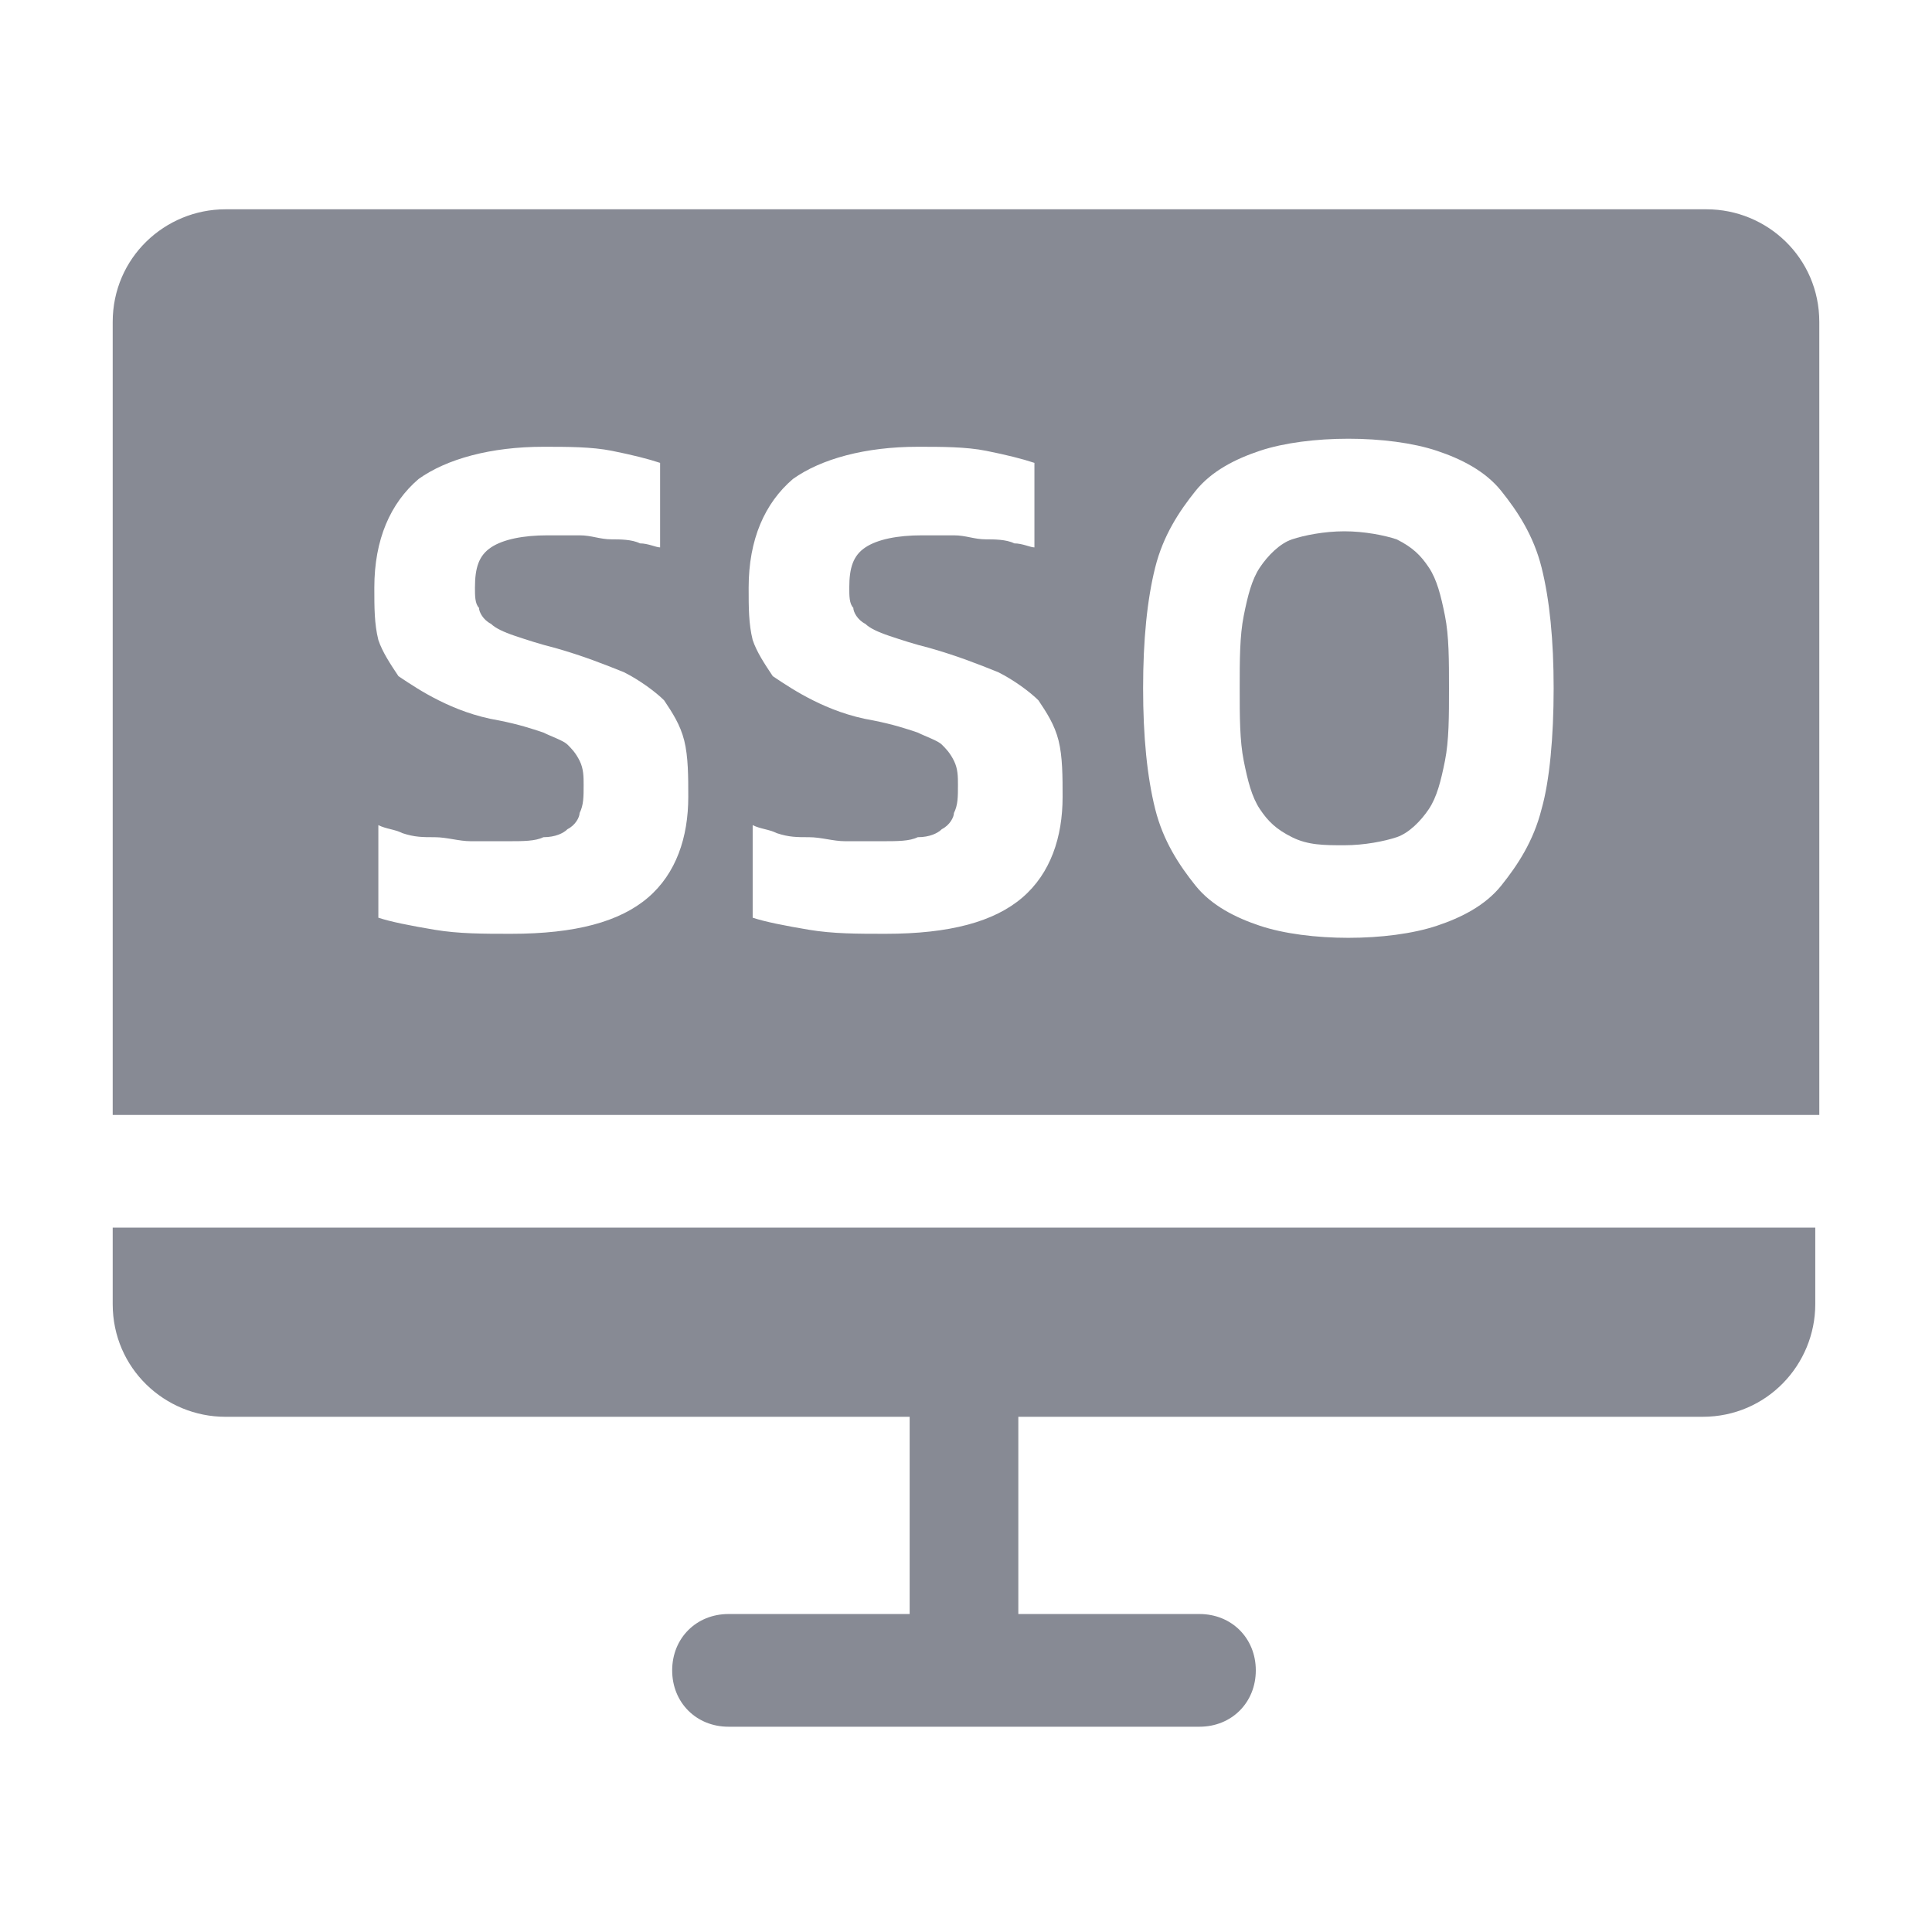
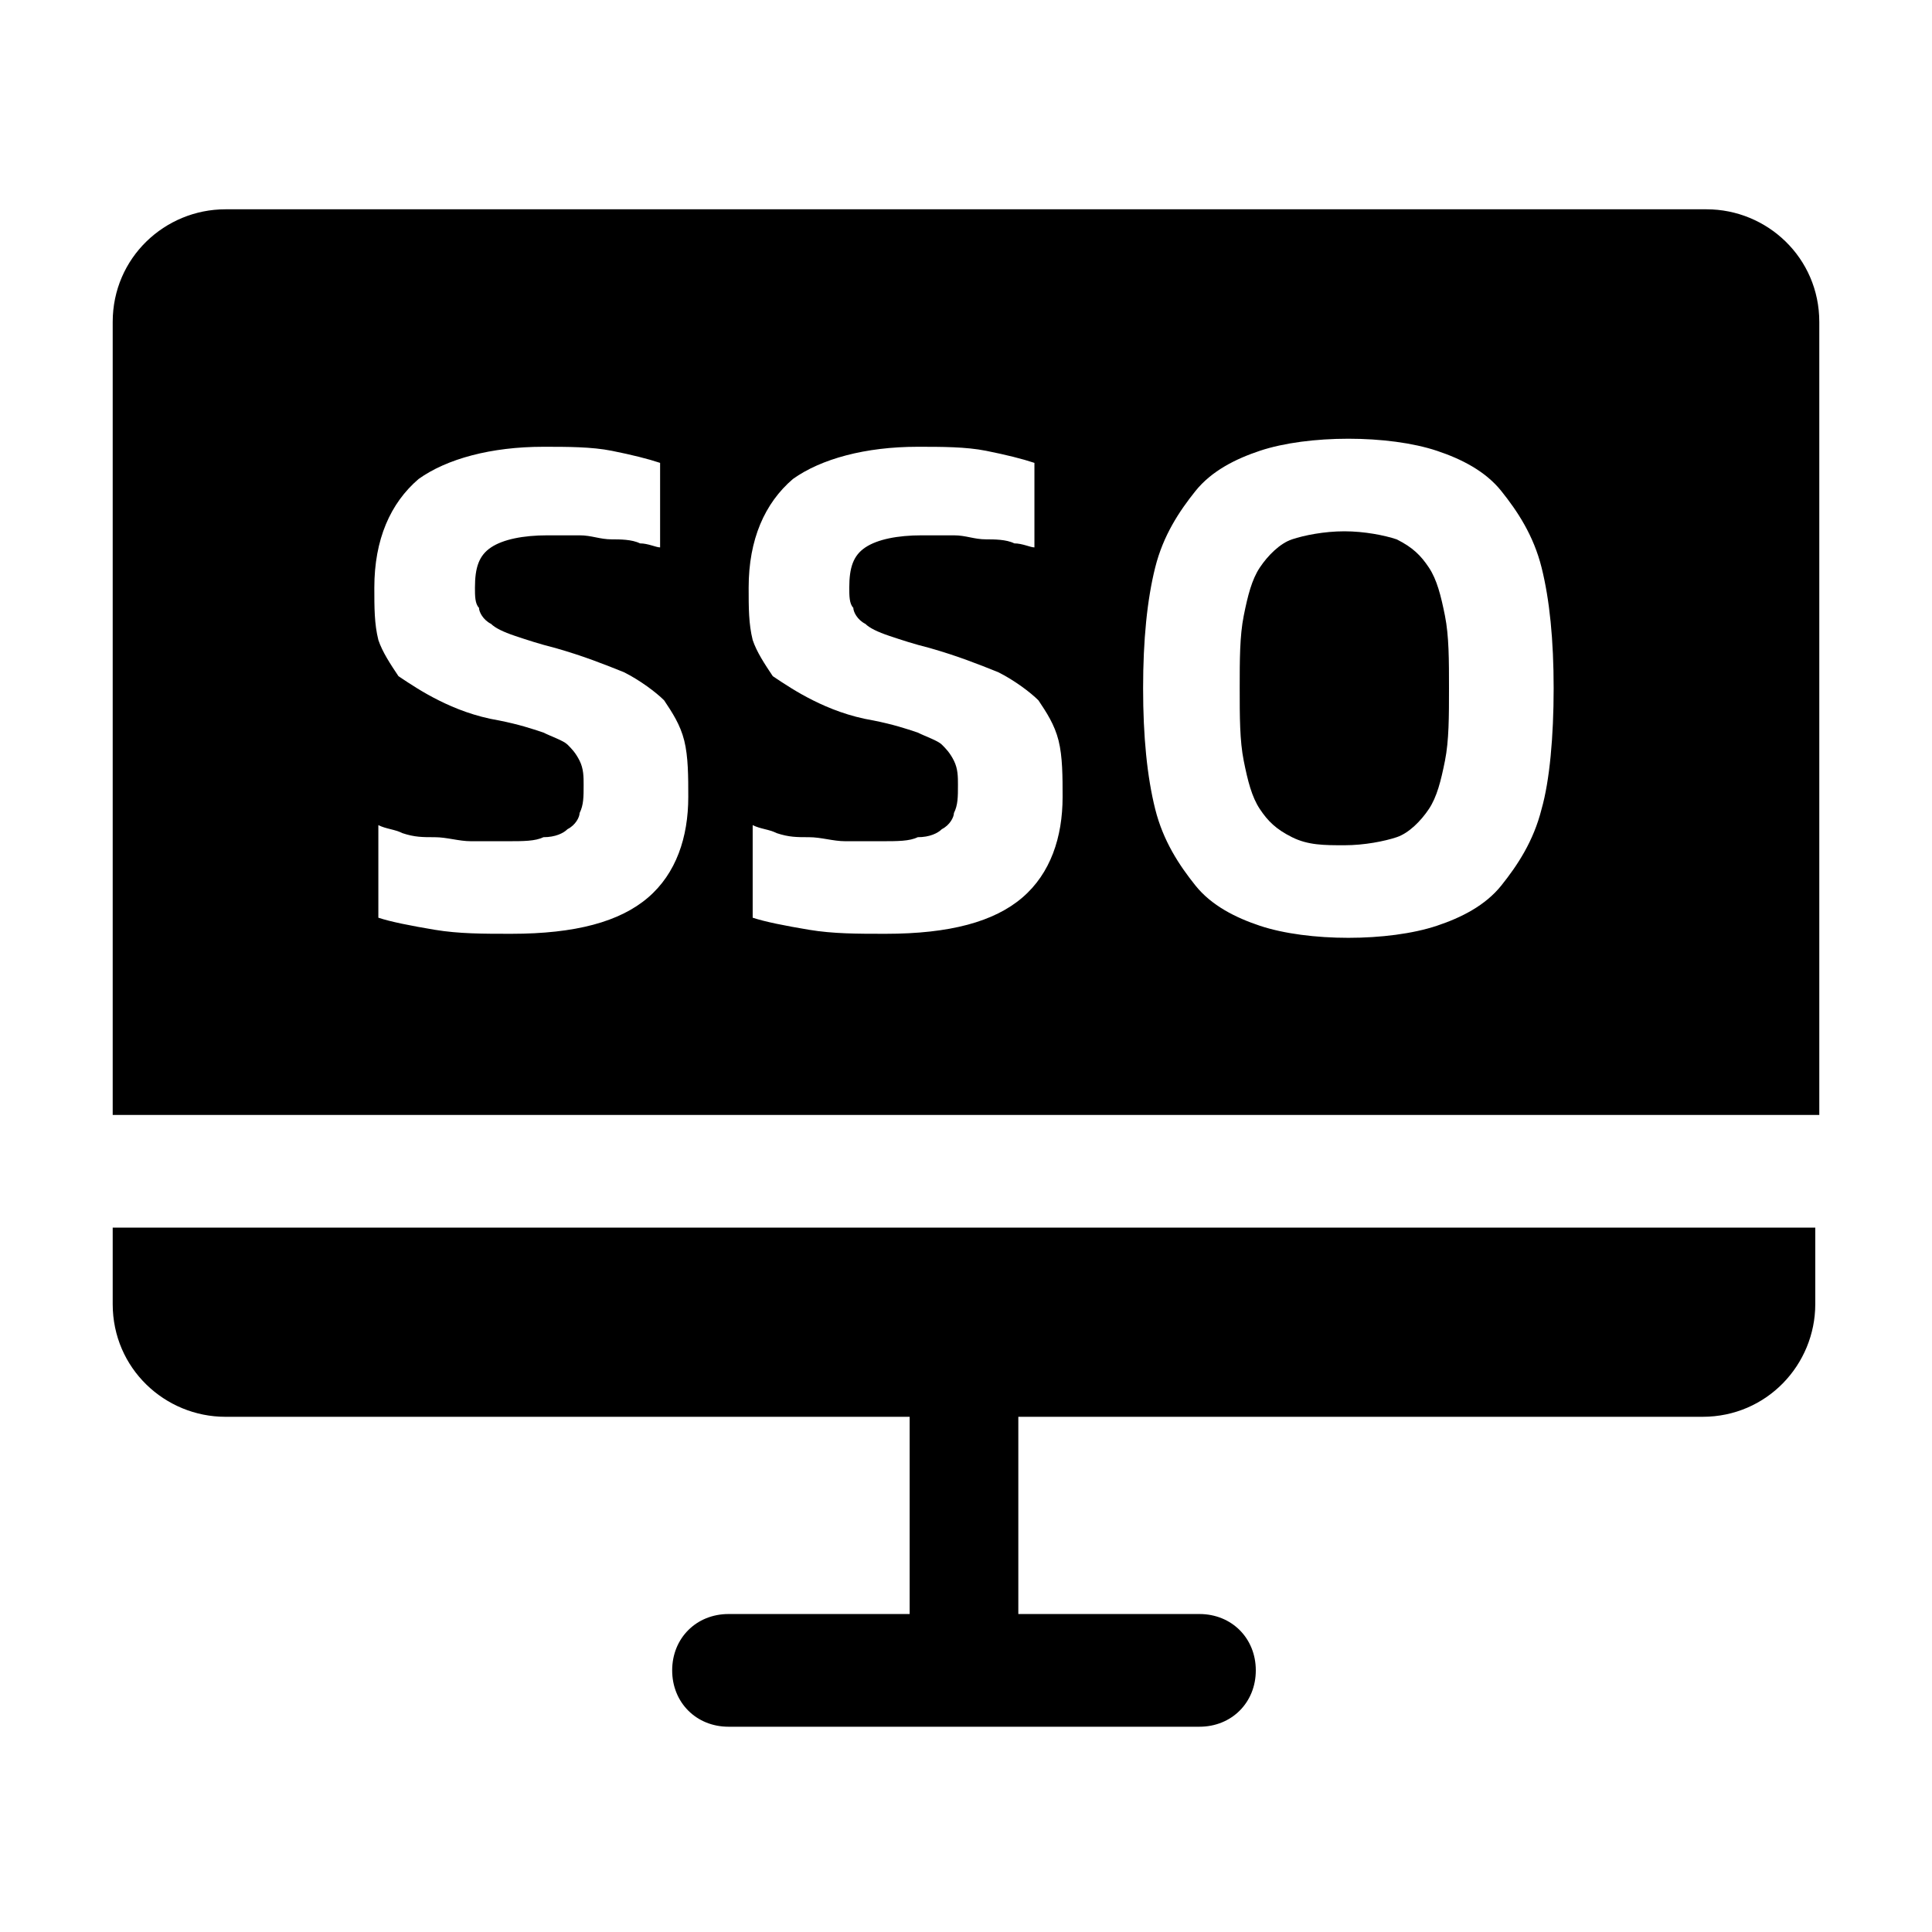
<svg xmlns="http://www.w3.org/2000/svg" t="1727664762155" class="icon" viewBox="0 0 1024 1024" version="1.1" p-id="6034" width="128" height="128">
-   <path d="M757.333 300.8c-4.267-6.4-8.533-10.667-17.067-14.933-6.4-2.133-17.067-4.267-27.733-4.267s-21.333 2.133-27.733 4.267c-6.4 2.133-12.8 8.533-17.067 14.933-4.267 6.4-6.4 14.933-8.533 25.6-2.133 10.667-2.133 23.467-2.133 38.4s0 27.733 2.133 38.4 4.267 19.2 8.533 25.6c4.267 6.4 8.533 10.667 17.067 14.933s17.067 4.267 27.733 4.267 21.333-2.133 27.733-4.267c6.4-2.133 12.8-8.533 17.067-14.933 4.267-6.4 6.4-14.933 8.533-25.6s2.133-23.467 2.133-38.4 0-27.733-2.133-38.4-4.267-19.2-8.533-25.6zM59.733 691.2c0 34.133 27.733 59.733 59.733 59.733h362.667v104.533h-96c-17.067 0-29.867 12.8-29.867 29.867 0 17.067 12.8 29.867 29.867 29.867h249.6c17.067 0 29.867-12.8 29.867-29.867 0-17.067-12.8-29.867-29.867-29.867h-96v-104.533h362.667c34.133 0 59.733-27.733 59.733-59.733v-40.533H59.733v40.533z" fill="#878A94" p-id="6035" />
-   <path d="M904.533 110.933H119.467C87.467 110.933 59.733 136.533 59.733 170.667v420.267h904.533V170.667c0-34.133-27.733-59.733-59.733-59.733zM343.467 475.733c-14.933 12.8-38.4 19.2-72.533 19.2-14.933 0-27.733 0-40.533-2.133-12.8-2.133-23.467-4.267-29.867-6.4v-49.067c4.267 2.133 8.533 2.133 12.8 4.267 6.4 2.133 10.667 2.133 17.067 2.133 6.4 0 12.8 2.133 19.2 2.133h19.2c8.533 0 14.933 0 19.2-2.133 6.4 0 10.667-2.133 12.8-4.267 4.267-2.133 6.4-6.4 6.4-8.533 2.133-4.267 2.133-8.533 2.133-14.933 0-4.267 0-8.533-2.133-12.8-2.133-4.267-4.267-6.4-6.4-8.533s-8.533-4.267-12.8-6.4c-6.4-2.133-12.8-4.267-23.467-6.4-12.8-2.133-23.467-6.4-32-10.667s-14.933-8.533-21.333-12.8c-4.267-6.4-8.533-12.8-10.667-19.2-2.133-8.533-2.133-17.067-2.133-27.733 0-25.6 8.533-44.8 23.467-57.6 14.933-10.667 38.4-17.067 66.133-17.067 12.8 0 25.6 0 36.267 2.133s19.2 4.267 25.6 6.4v44.8c-2.133 0-6.4-2.133-10.667-2.133-4.267-2.133-10.667-2.133-14.933-2.133-6.4 0-10.667-2.133-17.067-2.133h-17.067c-12.8 0-23.467 2.133-29.867 6.4-6.4 4.267-8.533 10.667-8.533 21.333 0 4.267 0 8.533 2.133 10.667 0 2.133 2.133 6.4 6.4 8.533 2.133 2.133 6.4 4.267 12.8 6.4 6.4 2.133 12.8 4.267 21.333 6.4 14.933 4.267 25.6 8.533 36.267 12.8 8.533 4.267 17.067 10.667 21.333 14.933 4.267 6.4 8.533 12.8 10.667 21.333 2.133 8.533 2.133 19.2 2.133 29.867 0 21.333-6.4 40.533-21.333 53.333z m198.4 0c-14.933 12.8-38.4 19.2-72.533 19.2-14.933 0-27.733 0-40.533-2.133-12.8-2.133-23.467-4.267-29.867-6.4v-49.067c4.267 2.133 8.533 2.133 12.8 4.267 6.4 2.133 10.667 2.133 17.067 2.133 6.4 0 12.8 2.133 19.2 2.133h19.2c8.533 0 14.933 0 19.2-2.133 6.4 0 10.667-2.133 12.8-4.267 4.267-2.133 6.4-6.4 6.4-8.533 2.133-4.267 2.133-8.533 2.133-14.933 0-4.267 0-8.533-2.133-12.8-2.133-4.267-4.267-6.4-6.4-8.533s-8.533-4.267-12.8-6.4c-6.4-2.133-12.8-4.267-23.467-6.4-12.8-2.133-23.467-6.4-32-10.667s-14.933-8.533-21.333-12.8c-4.267-6.4-8.533-12.8-10.667-19.2-2.133-8.533-2.133-17.067-2.133-27.733 0-25.6 8.533-44.8 23.467-57.6 14.933-10.667 38.4-17.067 66.133-17.067 12.8 0 25.6 0 36.267 2.133s19.2 4.267 25.6 6.4v44.8c-2.133 0-6.4-2.133-10.667-2.133-4.267-2.133-10.667-2.133-14.933-2.133-6.4 0-10.667-2.133-17.067-2.133h-17.067c-12.8 0-23.467 2.133-29.867 6.4-6.4 4.267-8.533 10.667-8.533 21.333 0 4.267 0 8.533 2.133 10.667 0 2.133 2.133 6.4 6.4 8.533 2.133 2.133 6.4 4.267 12.8 6.4 6.4 2.133 12.8 4.267 21.333 6.4 14.933 4.267 25.6 8.533 36.267 12.8 8.533 4.267 17.067 10.667 21.333 14.933 4.267 6.4 8.533 12.8 10.667 21.333 2.133 8.533 2.133 19.2 2.133 29.867 0 21.333-6.4 40.533-21.333 53.333z m275.2-46.933c-4.267 17.067-12.8 29.867-21.333 40.533s-21.333 17.067-34.133 21.333c-12.8 4.267-29.867 6.4-46.933 6.4-17.067 0-34.133-2.133-46.933-6.4-12.8-4.267-25.6-10.667-34.133-21.333-8.533-10.667-17.067-23.467-21.333-40.533-4.267-17.067-6.4-38.4-6.4-64s2.133-46.933 6.4-64 12.8-29.867 21.333-40.533 21.333-17.067 34.133-21.333c12.8-4.267 29.867-6.4 46.933-6.4 17.067 0 34.133 2.133 46.933 6.4 12.8 4.267 25.6 10.667 34.133 21.333 8.533 10.667 17.067 23.467 21.333 40.533s6.4 38.4 6.4 64-2.133 49.067-6.4 64z" fill="#878A94" p-id="6036" />
+   <path d="M757.333 300.8c-4.267-6.4-8.533-10.667-17.067-14.933-6.4-2.133-17.067-4.267-27.733-4.267s-21.333 2.133-27.733 4.267c-6.4 2.133-12.8 8.533-17.067 14.933-4.267 6.4-6.4 14.933-8.533 25.6-2.133 10.667-2.133 23.467-2.133 38.4s0 27.733 2.133 38.4 4.267 19.2 8.533 25.6c4.267 6.4 8.533 10.667 17.067 14.933s17.067 4.267 27.733 4.267 21.333-2.133 27.733-4.267c6.4-2.133 12.8-8.533 17.067-14.933 4.267-6.4 6.4-14.933 8.533-25.6s2.133-23.467 2.133-38.4 0-27.733-2.133-38.4-4.267-19.2-8.533-25.6zM59.733 691.2c0 34.133 27.733 59.733 59.733 59.733h362.667v104.533h-96c-17.067 0-29.867 12.8-29.867 29.867 0 17.067 12.8 29.867 29.867 29.867h249.6c17.067 0 29.867-12.8 29.867-29.867 0-17.067-12.8-29.867-29.867-29.867h-96v-104.533h362.667c34.133 0 59.733-27.733 59.733-59.733v-40.533H59.733v40.533z" p-id="6035" />
+   <path d="M904.533 110.933H119.467C87.467 110.933 59.733 136.533 59.733 170.667v420.267h904.533V170.667c0-34.133-27.733-59.733-59.733-59.733zM343.467 475.733c-14.933 12.8-38.4 19.2-72.533 19.2-14.933 0-27.733 0-40.533-2.133-12.8-2.133-23.467-4.267-29.867-6.4v-49.067c4.267 2.133 8.533 2.133 12.8 4.267 6.4 2.133 10.667 2.133 17.067 2.133 6.4 0 12.8 2.133 19.2 2.133h19.2c8.533 0 14.933 0 19.2-2.133 6.4 0 10.667-2.133 12.8-4.267 4.267-2.133 6.4-6.4 6.4-8.533 2.133-4.267 2.133-8.533 2.133-14.933 0-4.267 0-8.533-2.133-12.8-2.133-4.267-4.267-6.4-6.4-8.533s-8.533-4.267-12.8-6.4c-6.4-2.133-12.8-4.267-23.467-6.4-12.8-2.133-23.467-6.4-32-10.667s-14.933-8.533-21.333-12.8c-4.267-6.4-8.533-12.8-10.667-19.2-2.133-8.533-2.133-17.067-2.133-27.733 0-25.6 8.533-44.8 23.467-57.6 14.933-10.667 38.4-17.067 66.133-17.067 12.8 0 25.6 0 36.267 2.133s19.2 4.267 25.6 6.4v44.8c-2.133 0-6.4-2.133-10.667-2.133-4.267-2.133-10.667-2.133-14.933-2.133-6.4 0-10.667-2.133-17.067-2.133h-17.067c-12.8 0-23.467 2.133-29.867 6.4-6.4 4.267-8.533 10.667-8.533 21.333 0 4.267 0 8.533 2.133 10.667 0 2.133 2.133 6.4 6.4 8.533 2.133 2.133 6.4 4.267 12.8 6.4 6.4 2.133 12.8 4.267 21.333 6.4 14.933 4.267 25.6 8.533 36.267 12.8 8.533 4.267 17.067 10.667 21.333 14.933 4.267 6.4 8.533 12.8 10.667 21.333 2.133 8.533 2.133 19.2 2.133 29.867 0 21.333-6.4 40.533-21.333 53.333z m198.4 0c-14.933 12.8-38.4 19.2-72.533 19.2-14.933 0-27.733 0-40.533-2.133-12.8-2.133-23.467-4.267-29.867-6.4v-49.067c4.267 2.133 8.533 2.133 12.8 4.267 6.4 2.133 10.667 2.133 17.067 2.133 6.4 0 12.8 2.133 19.2 2.133h19.2c8.533 0 14.933 0 19.2-2.133 6.4 0 10.667-2.133 12.8-4.267 4.267-2.133 6.4-6.4 6.4-8.533 2.133-4.267 2.133-8.533 2.133-14.933 0-4.267 0-8.533-2.133-12.8-2.133-4.267-4.267-6.4-6.4-8.533s-8.533-4.267-12.8-6.4c-6.4-2.133-12.8-4.267-23.467-6.4-12.8-2.133-23.467-6.4-32-10.667s-14.933-8.533-21.333-12.8c-4.267-6.4-8.533-12.8-10.667-19.2-2.133-8.533-2.133-17.067-2.133-27.733 0-25.6 8.533-44.8 23.467-57.6 14.933-10.667 38.4-17.067 66.133-17.067 12.8 0 25.6 0 36.267 2.133s19.2 4.267 25.6 6.4v44.8c-2.133 0-6.4-2.133-10.667-2.133-4.267-2.133-10.667-2.133-14.933-2.133-6.4 0-10.667-2.133-17.067-2.133h-17.067c-12.8 0-23.467 2.133-29.867 6.4-6.4 4.267-8.533 10.667-8.533 21.333 0 4.267 0 8.533 2.133 10.667 0 2.133 2.133 6.4 6.4 8.533 2.133 2.133 6.4 4.267 12.8 6.4 6.4 2.133 12.8 4.267 21.333 6.4 14.933 4.267 25.6 8.533 36.267 12.8 8.533 4.267 17.067 10.667 21.333 14.933 4.267 6.4 8.533 12.8 10.667 21.333 2.133 8.533 2.133 19.2 2.133 29.867 0 21.333-6.4 40.533-21.333 53.333z m275.2-46.933c-4.267 17.067-12.8 29.867-21.333 40.533s-21.333 17.067-34.133 21.333c-12.8 4.267-29.867 6.4-46.933 6.4-17.067 0-34.133-2.133-46.933-6.4-12.8-4.267-25.6-10.667-34.133-21.333-8.533-10.667-17.067-23.467-21.333-40.533-4.267-17.067-6.4-38.4-6.4-64s2.133-46.933 6.4-64 12.8-29.867 21.333-40.533 21.333-17.067 34.133-21.333c12.8-4.267 29.867-6.4 46.933-6.4 17.067 0 34.133 2.133 46.933 6.4 12.8 4.267 25.6 10.667 34.133 21.333 8.533 10.667 17.067 23.467 21.333 40.533s6.4 38.4 6.4 64-2.133 49.067-6.4 64z" p-id="6036" />
</svg>
